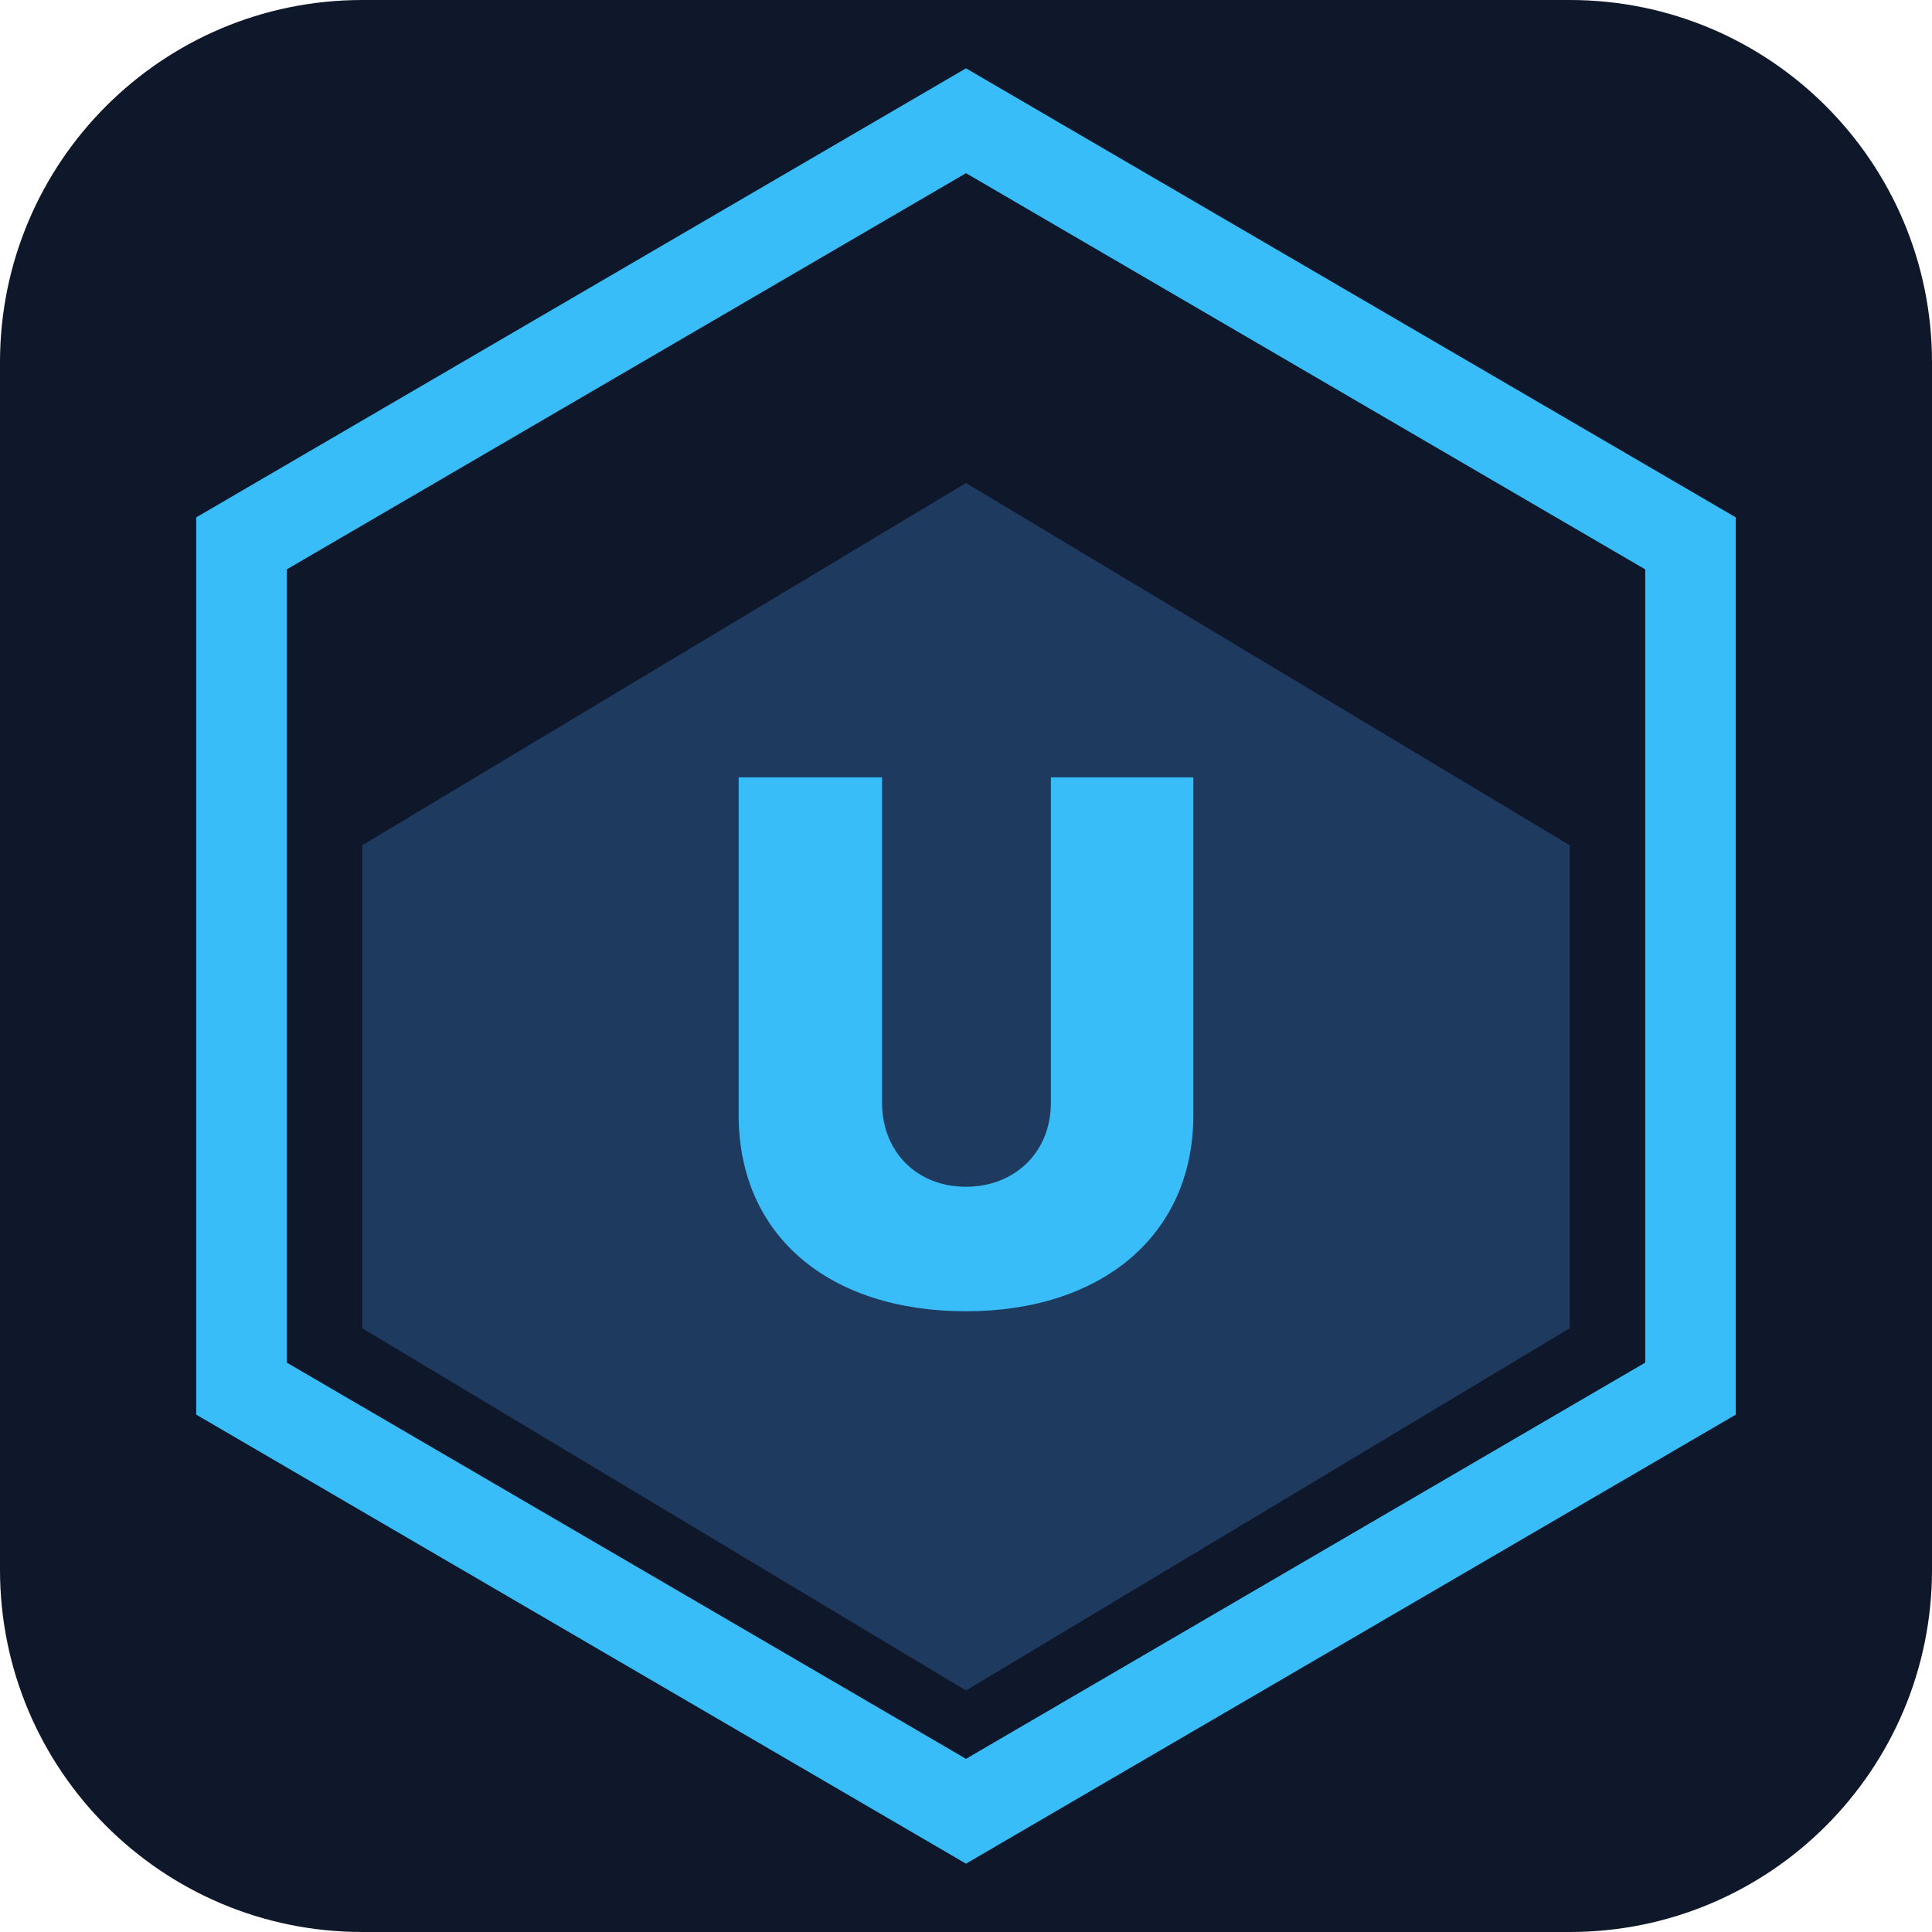
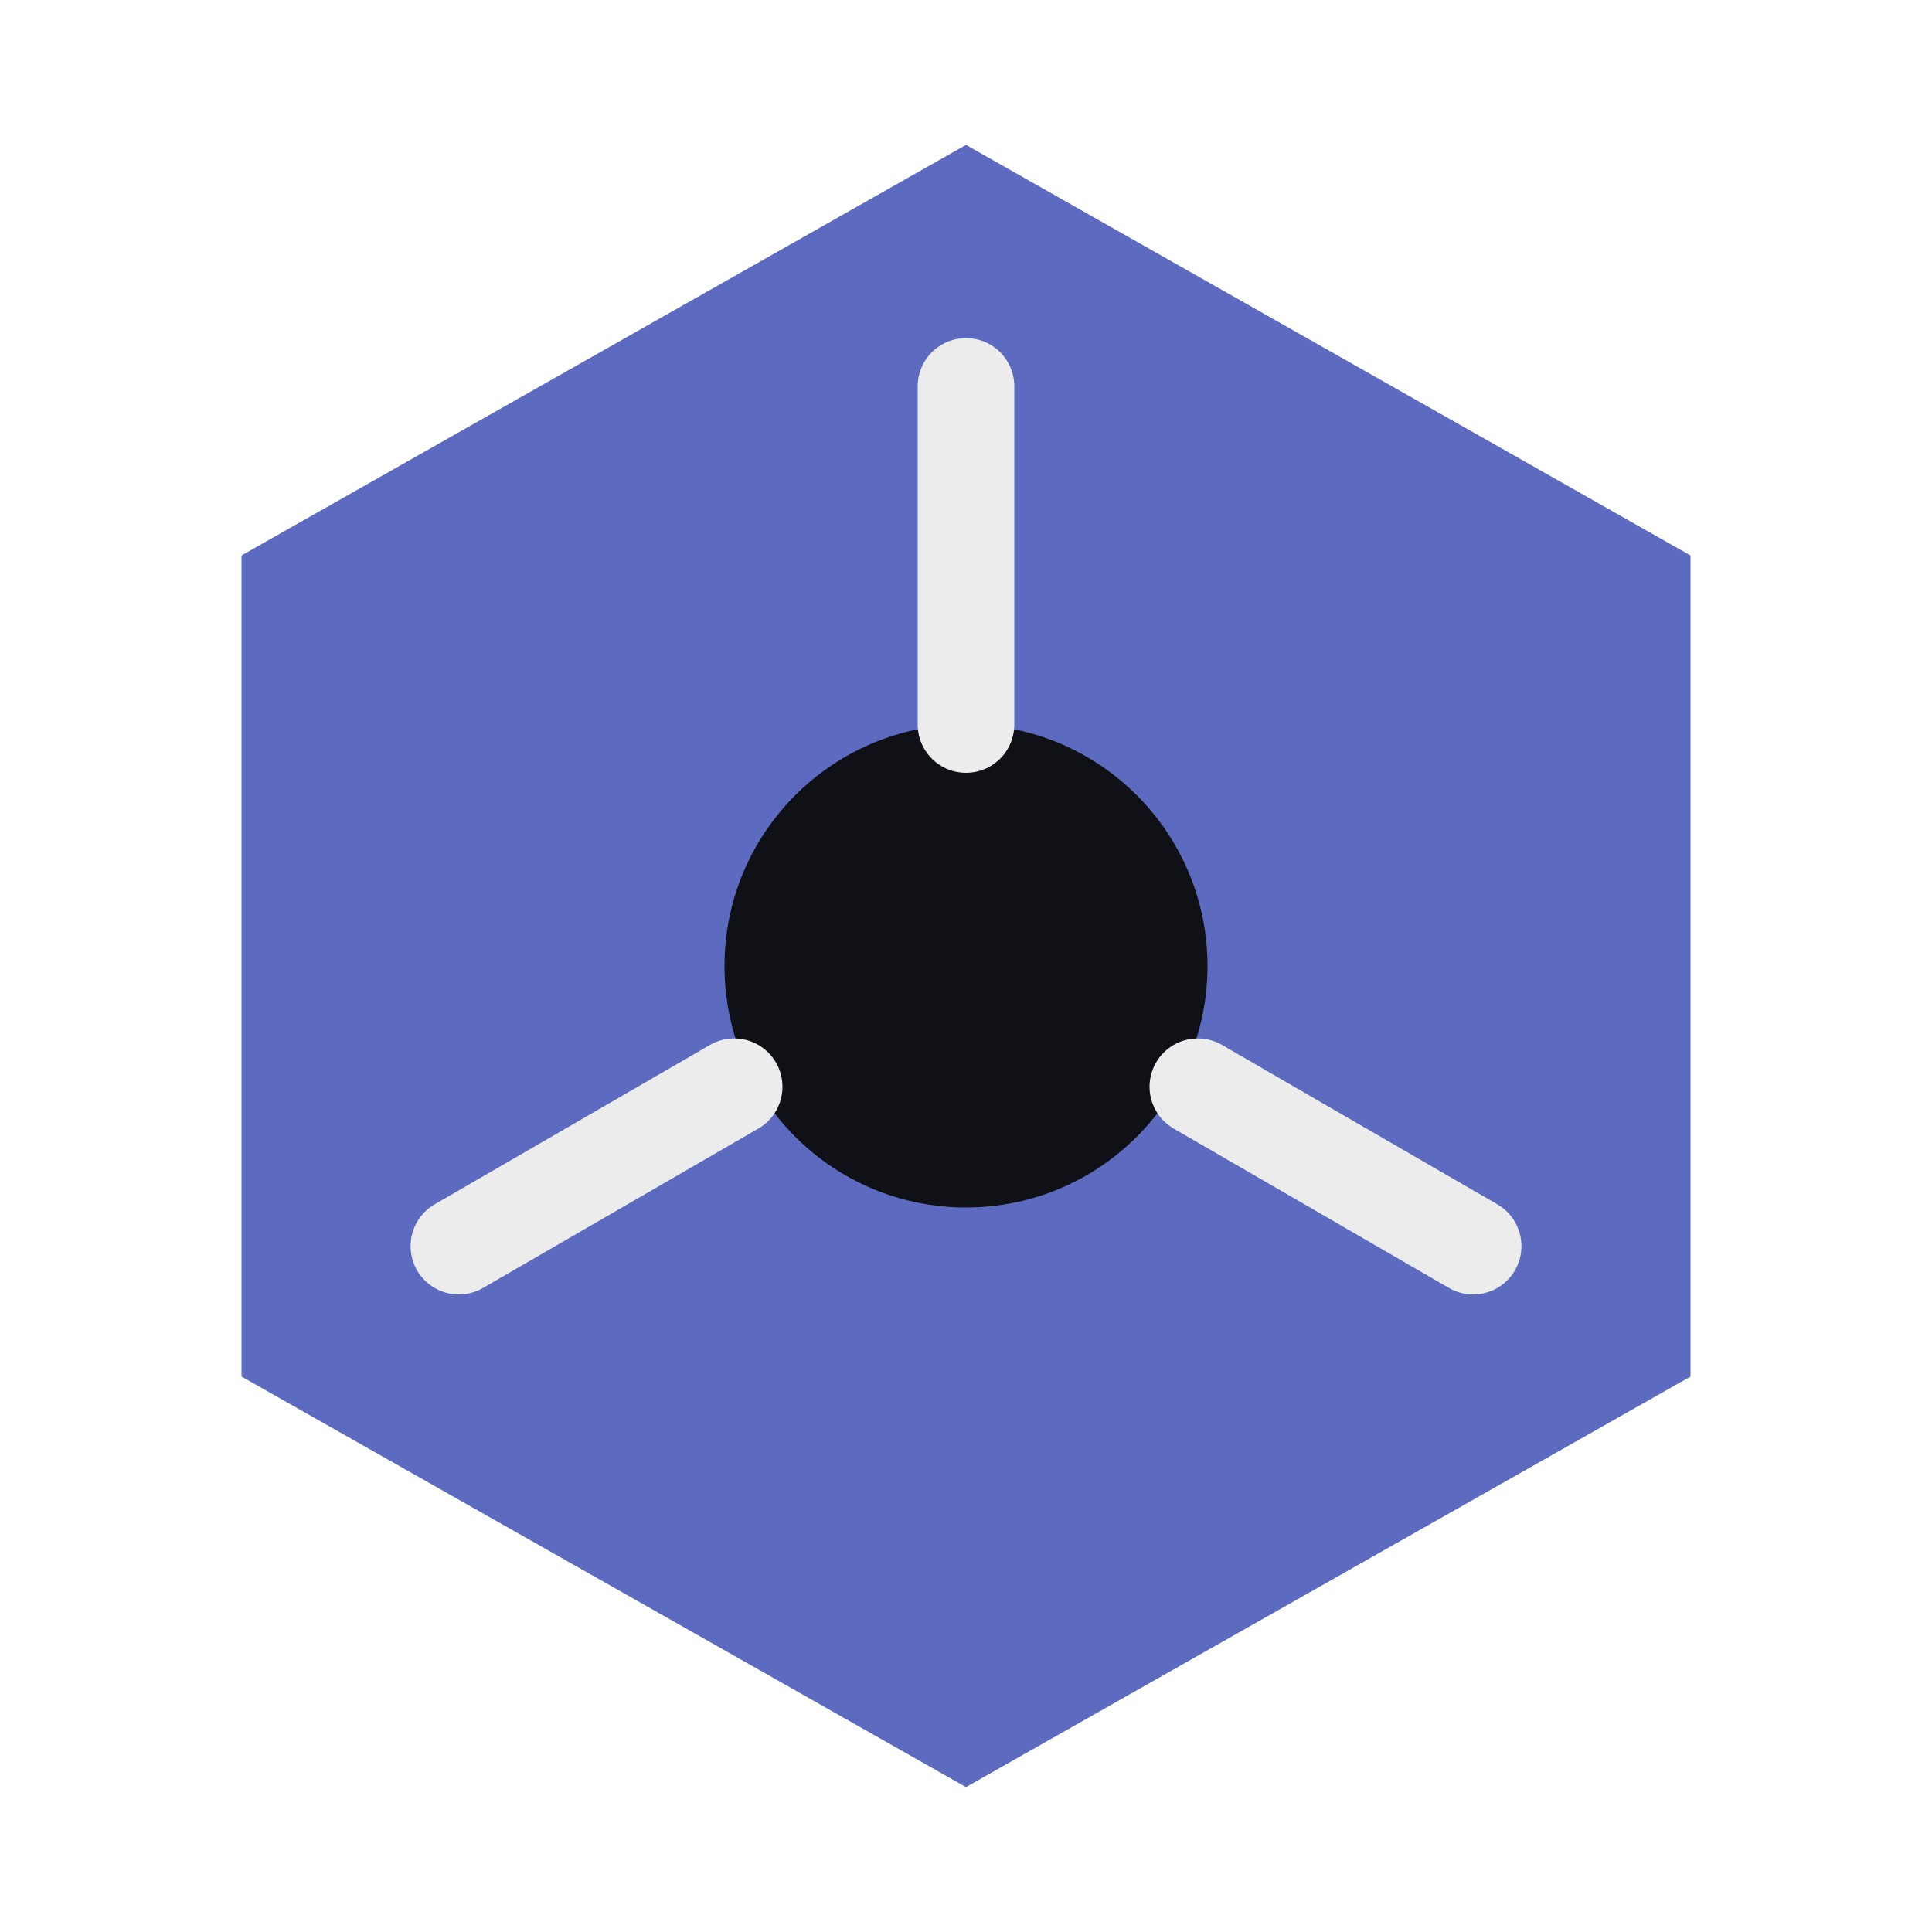
- <svg xmlns="http://www.w3.org/2000/svg" width="32" height="32" viewBox="0 0 32 32">
-   <rect width="32" height="32" rx="6" fill="#0f172a" />
-   <polygon points="16,2 28,9 28,23 16,30 4,23 4,9" fill="none" stroke="#38bdf8" stroke-width="1.5" />
-   <polygon points="16,8 26,14 26,22 16,28 6,22 6,14" fill="#1e3a5f" />
-   <text x="16" y="17" font-family="system-ui,-apple-system,sans-serif" font-size="12" font-weight="900" fill="#38bdf8" text-anchor="middle" dominant-baseline="middle">U</text>
+ <svg xmlns="http://www.w3.org/2000/svg" width="32" height="32" viewBox="0 0 40 40" fill="none">
+   <polygon points="20,3 35,11.5 35,28.5 20,37 5,28.5 5,11.5" fill="#5C6BC0" />
+   <circle cx="20" cy="20" r="5" fill="#0F1117" />
+   <line x1="20" y1="15" x2="20" y2="8" stroke="#ECECEC" stroke-width="2" stroke-linecap="round" />
+   <line x1="24.8" y1="22.5" x2="30.5" y2="25.8" stroke="#ECECEC" stroke-width="2" stroke-linecap="round" />
+   <line x1="15.2" y1="22.5" x2="9.5" y2="25.8" stroke="#ECECEC" stroke-width="2" stroke-linecap="round" />
</svg>
